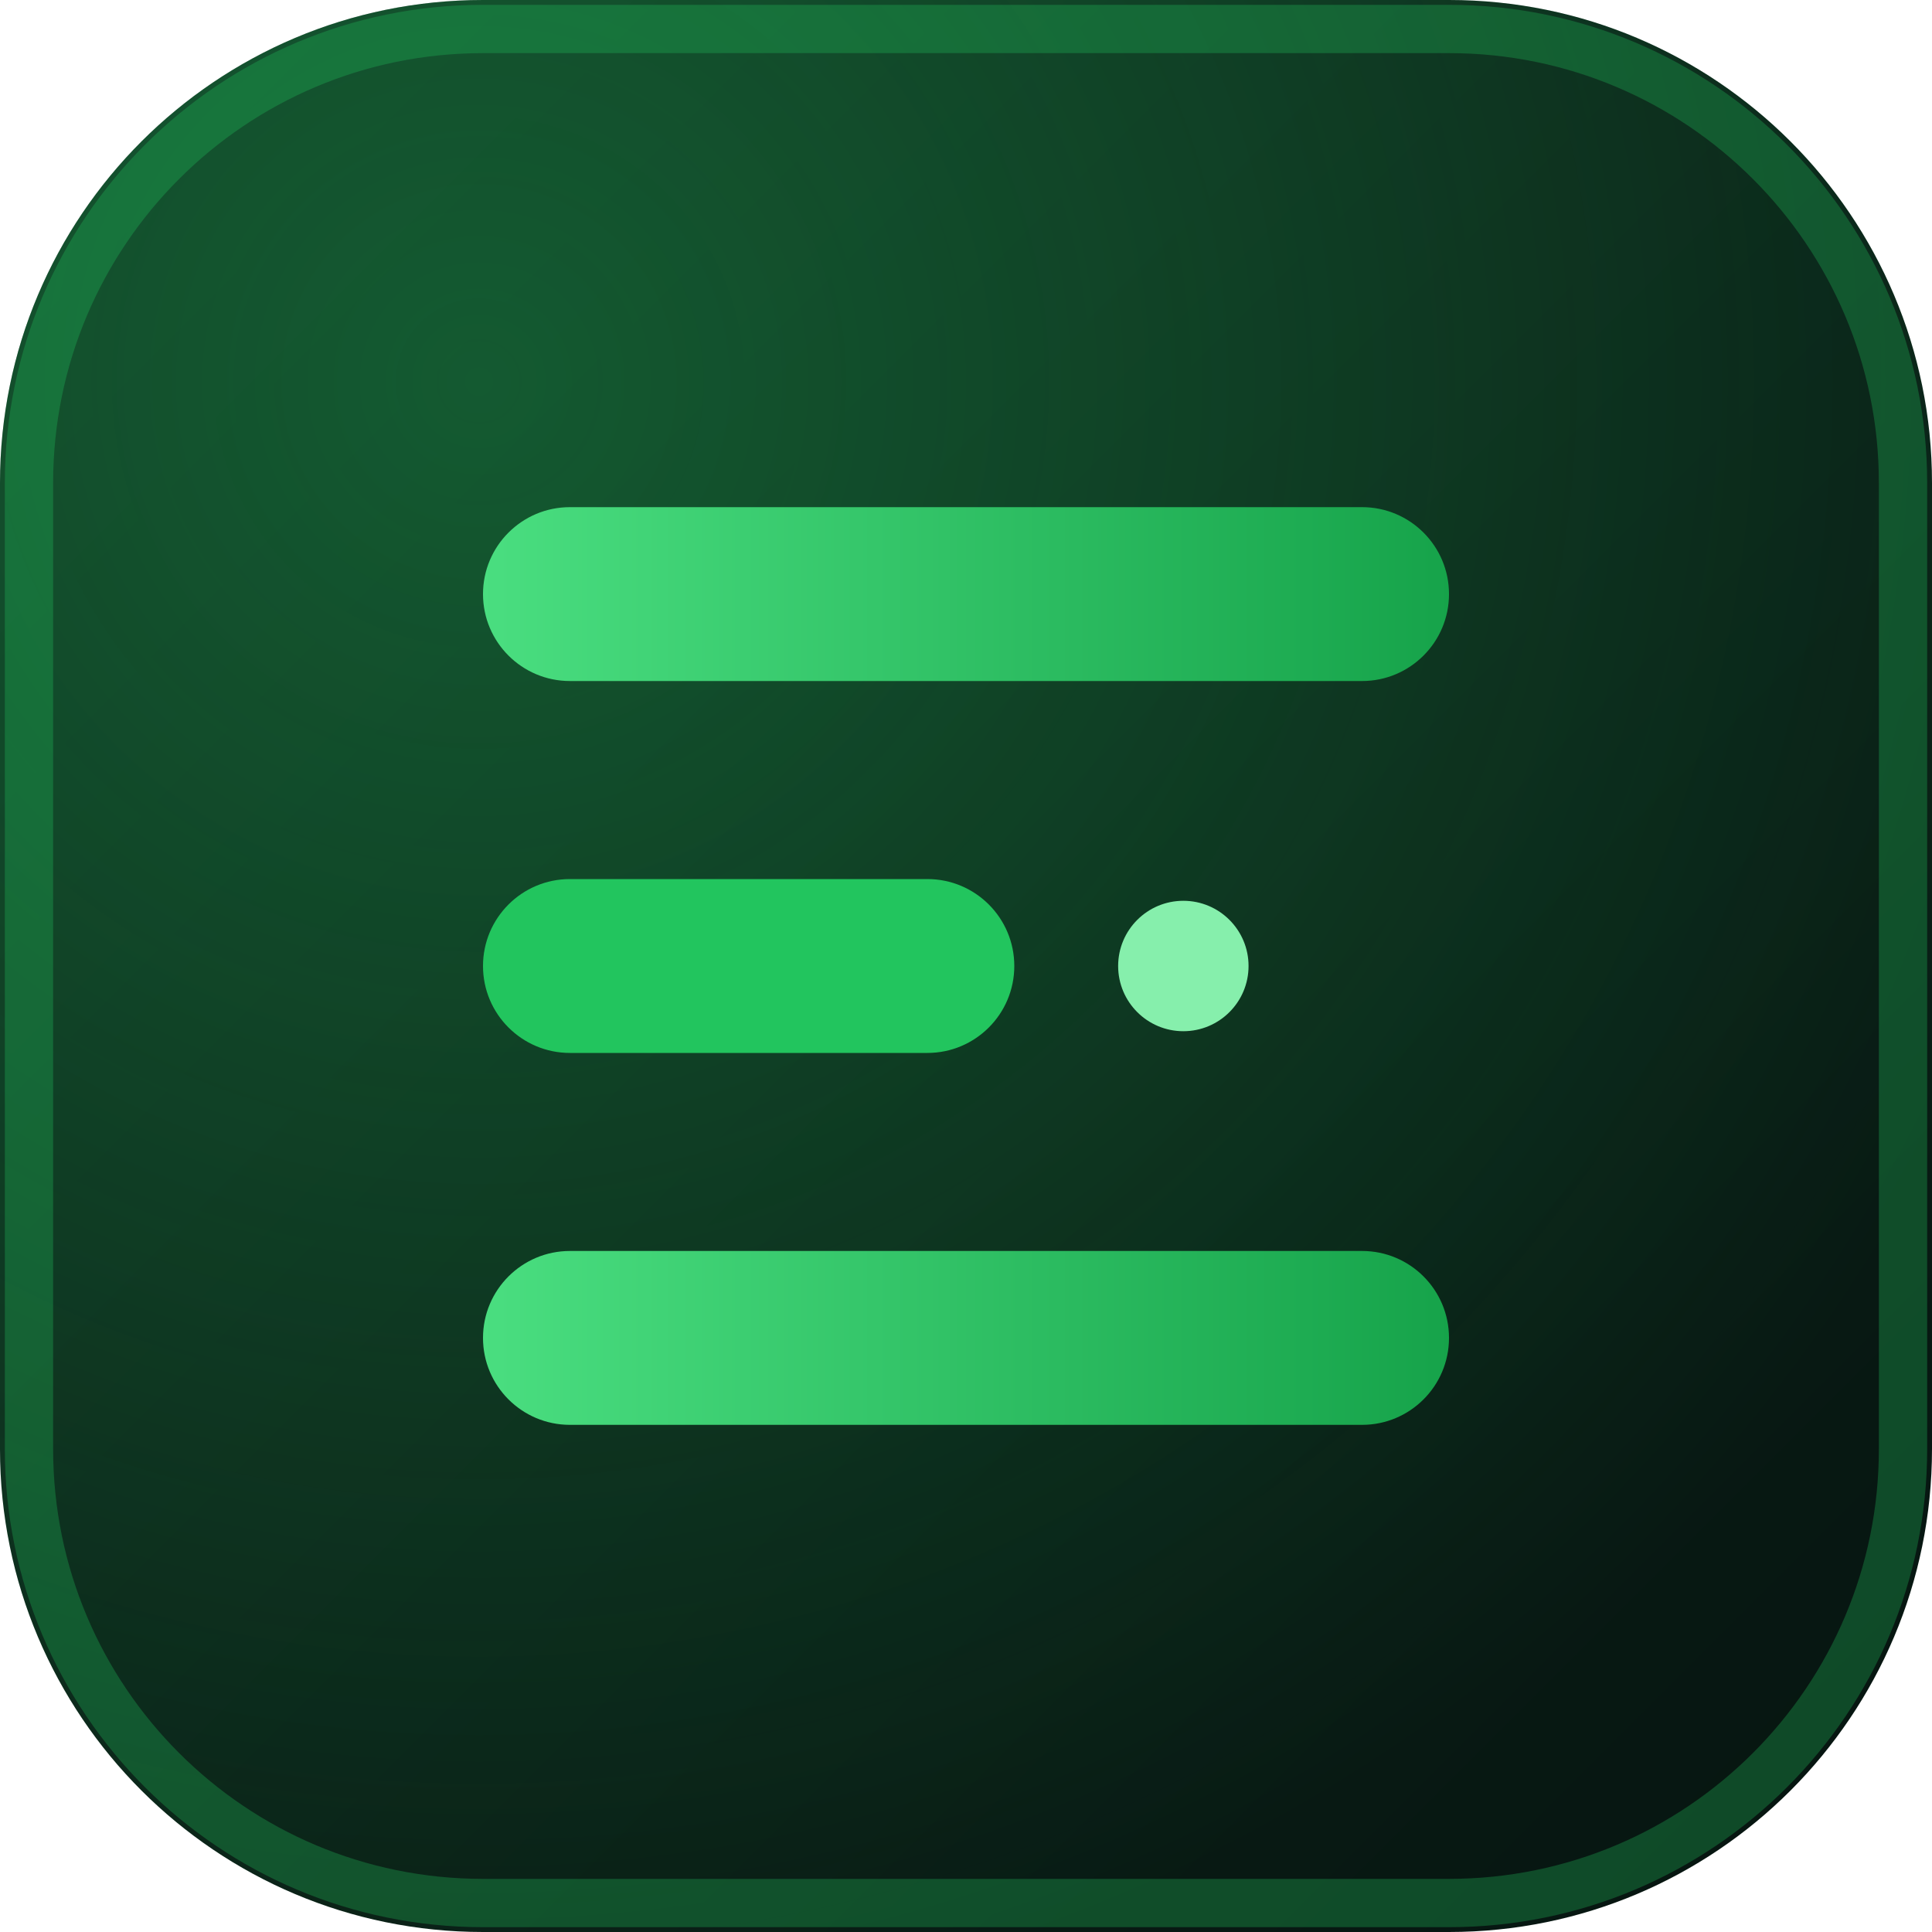
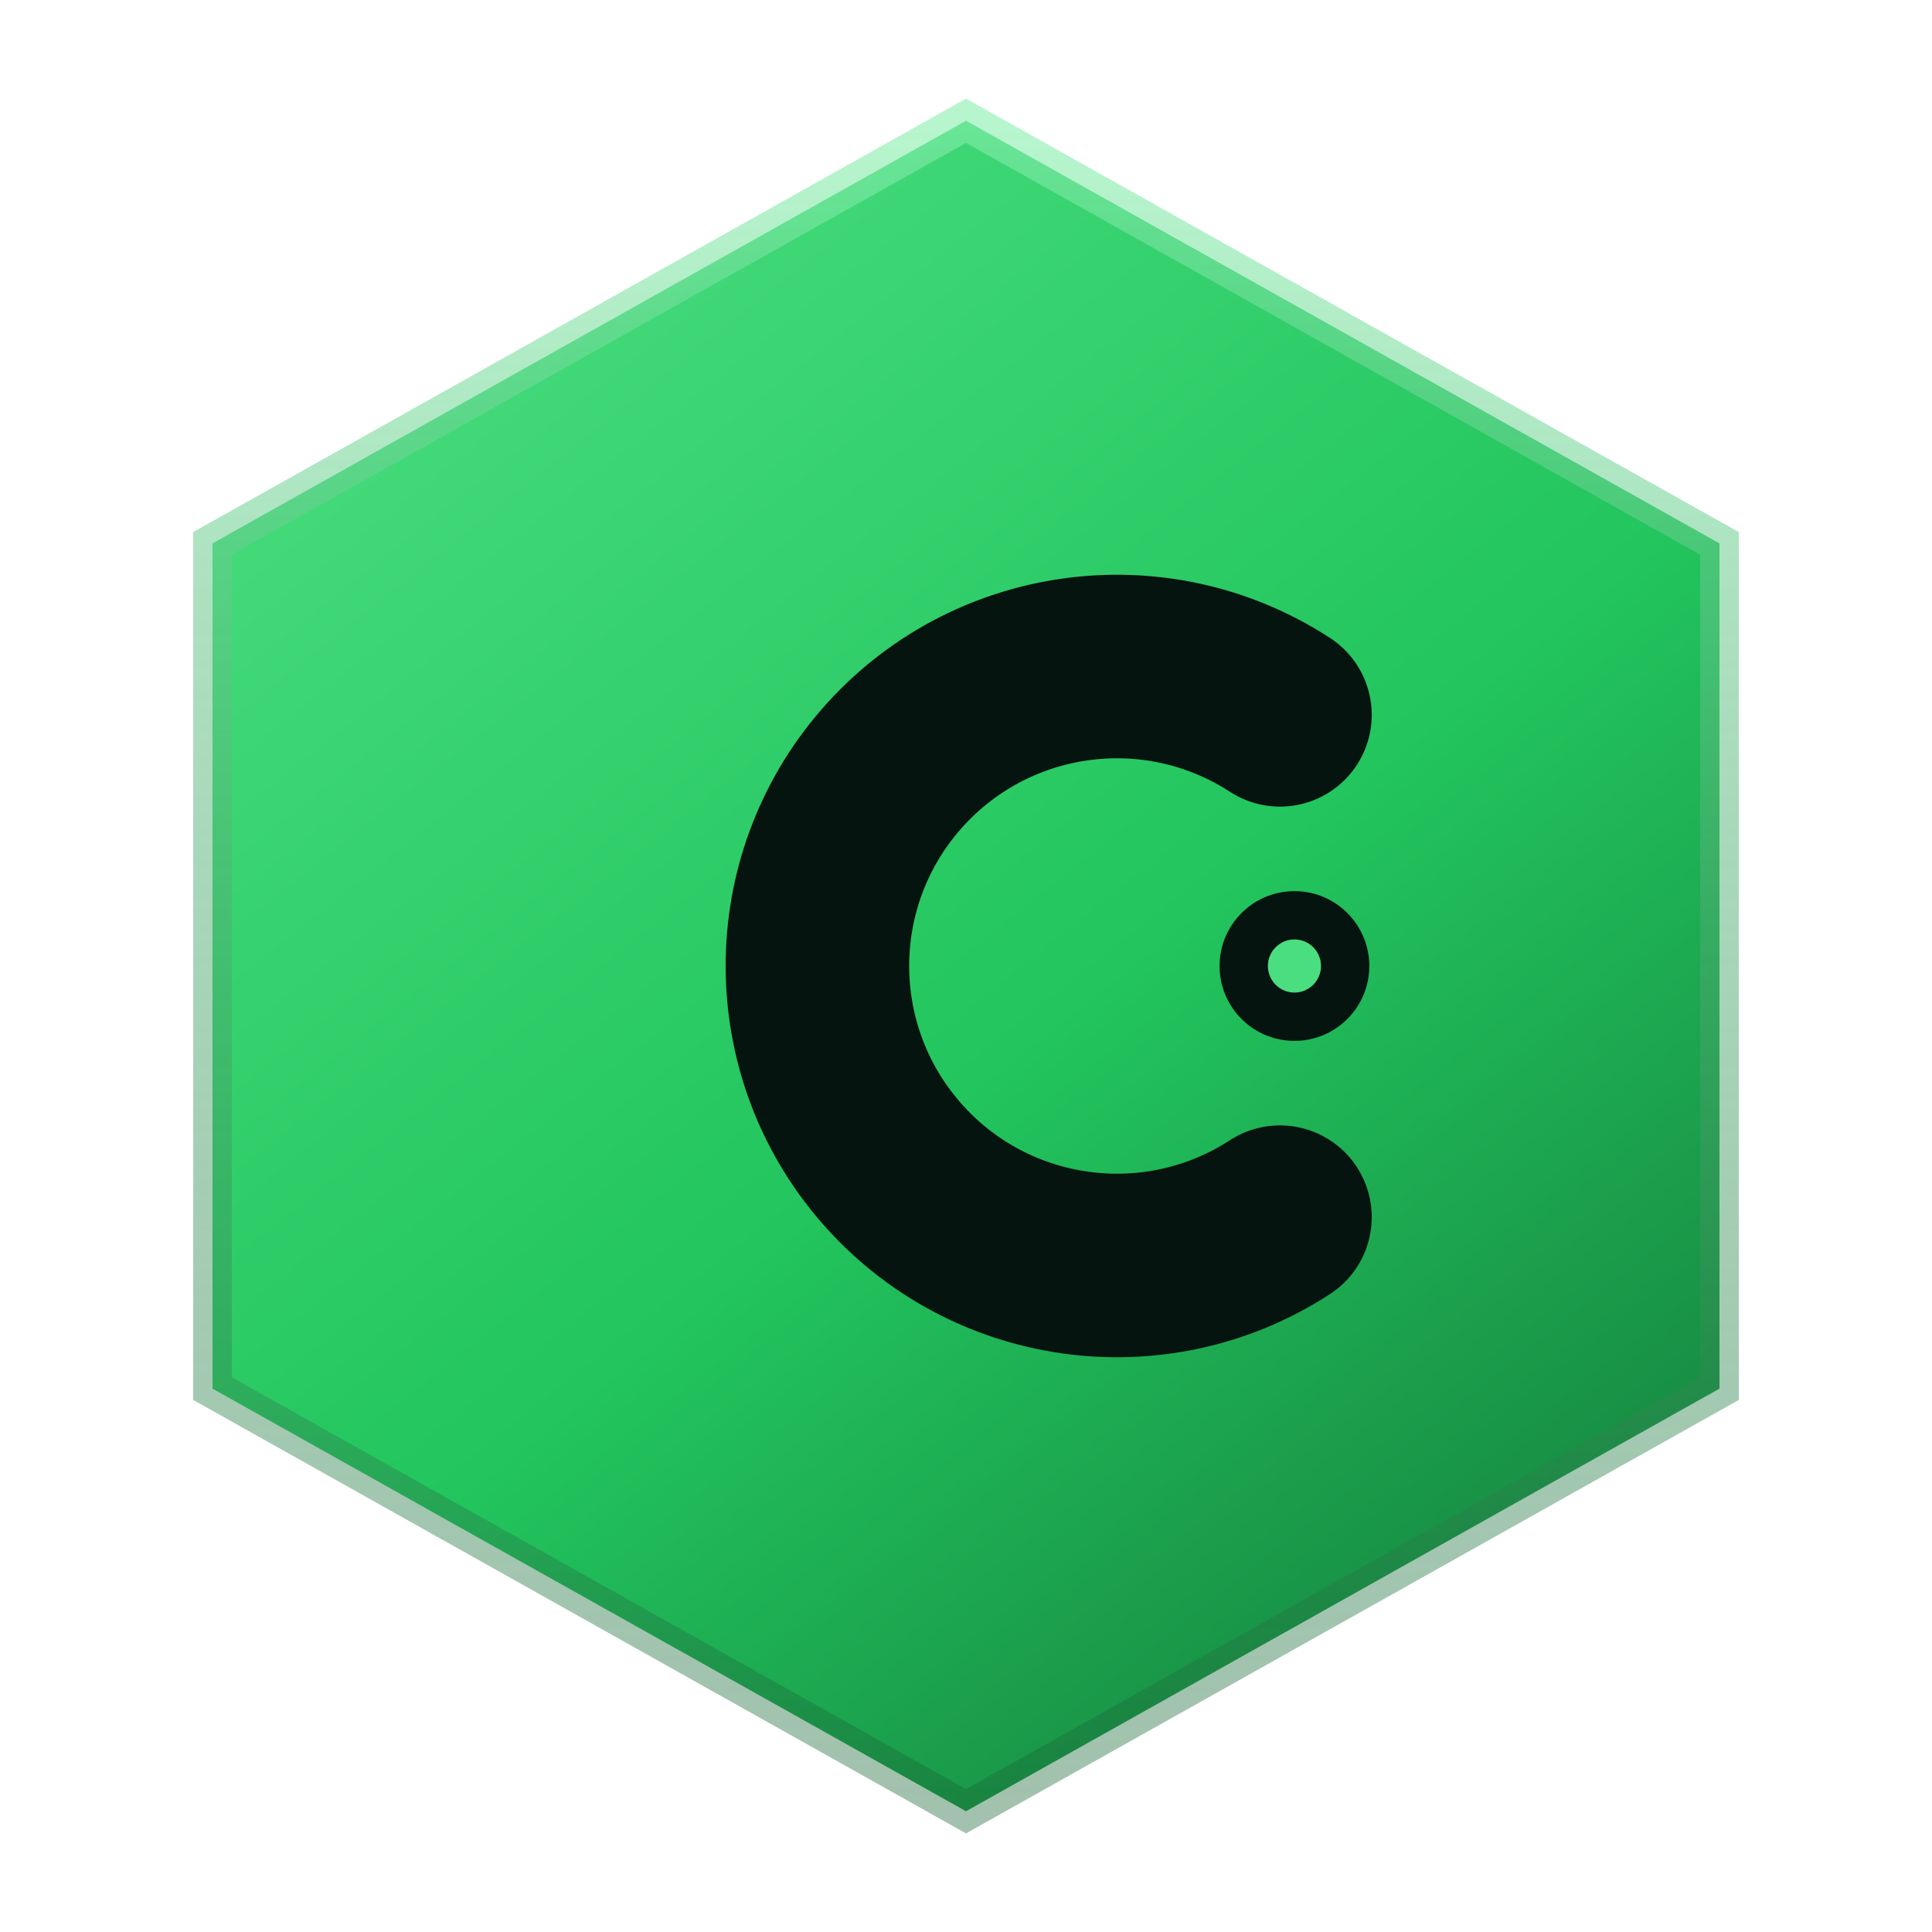
<svg xmlns="http://www.w3.org/2000/svg" viewBox="0 0 40 40">
  <defs>
-     <linearGradient id="t" x1="0" y1="0" x2="1" y2="1">
-       <stop offset="0%" stop-color="#0F2E1F" />
-       <stop offset="100%" stop-color="#061410" />
+     <linearGradient id="h" x1="0.15" y1="0" x2="0.85" y2="1">
+       <stop offset="0%" stop-color="#4ADE80" />
+       <stop offset="55%" stop-color="#22C55E" />
+       <stop offset="100%" stop-color="#15803D" />
    </linearGradient>
-     <linearGradient id="b" x1="0" y1="0" x2="1" y2="0">
-       <stop offset="0%" stop-color="#4ADE80" />
-       <stop offset="100%" stop-color="#16A34A" />
+     <linearGradient id="e" x1="0" y1="0" x2="0" y2="1">
+       <stop offset="0%" stop-color="#86EFAC" stop-opacity="0.6" />
+       <stop offset="100%" stop-color="#166534" stop-opacity="0.4" />
    </linearGradient>
-     <radialGradient id="s" cx="0.25" cy="0.2" r="0.85">
-       <stop offset="0%" stop-color="#22C55E" stop-opacity="0.32" />
-       <stop offset="100%" stop-color="#22C55E" stop-opacity="0" />
-     </radialGradient>
  </defs>
-   <rect width="40" height="40" rx="10" fill="url(#t)" />
-   <rect width="40" height="40" rx="10" fill="url(#s)" />
-   <rect x="0.6" y="0.6" width="38.8" height="38.8" rx="9.4" fill="none" stroke="#22C55E" stroke-opacity="0.3" stroke-width="1" />
-   <rect x="10" y="10.5" width="20" height="3.6" rx="1.8" fill="url(#b)" />
-   <rect x="10" y="18.2" width="11" height="3.6" rx="1.8" fill="#22C55E" />
-   <rect x="10" y="25.9" width="20" height="3.6" rx="1.8" fill="url(#b)" />
-   <circle cx="24.5" cy="20" r="1.35" fill="#86EFAC" />
+   <path d="M20 2.5 L35.6 11.25 L35.6 28.75 L20 37.5 L4.4 28.75 L4.4 11.25 Z" fill="url(#h)" stroke="url(#e)" stroke-width="0.8" />
+   <path d="M26.5 14.8 A6.2 6.2 0 1 0 26.5 25.2" stroke="#061410" stroke-width="3.8" stroke-linecap="round" fill="none" />
+   <circle cx="26.8" cy="20" r="1.55" fill="#061410" />
+   <circle cx="26.8" cy="20" r="0.55" fill="#4ADE80" />
</svg>
